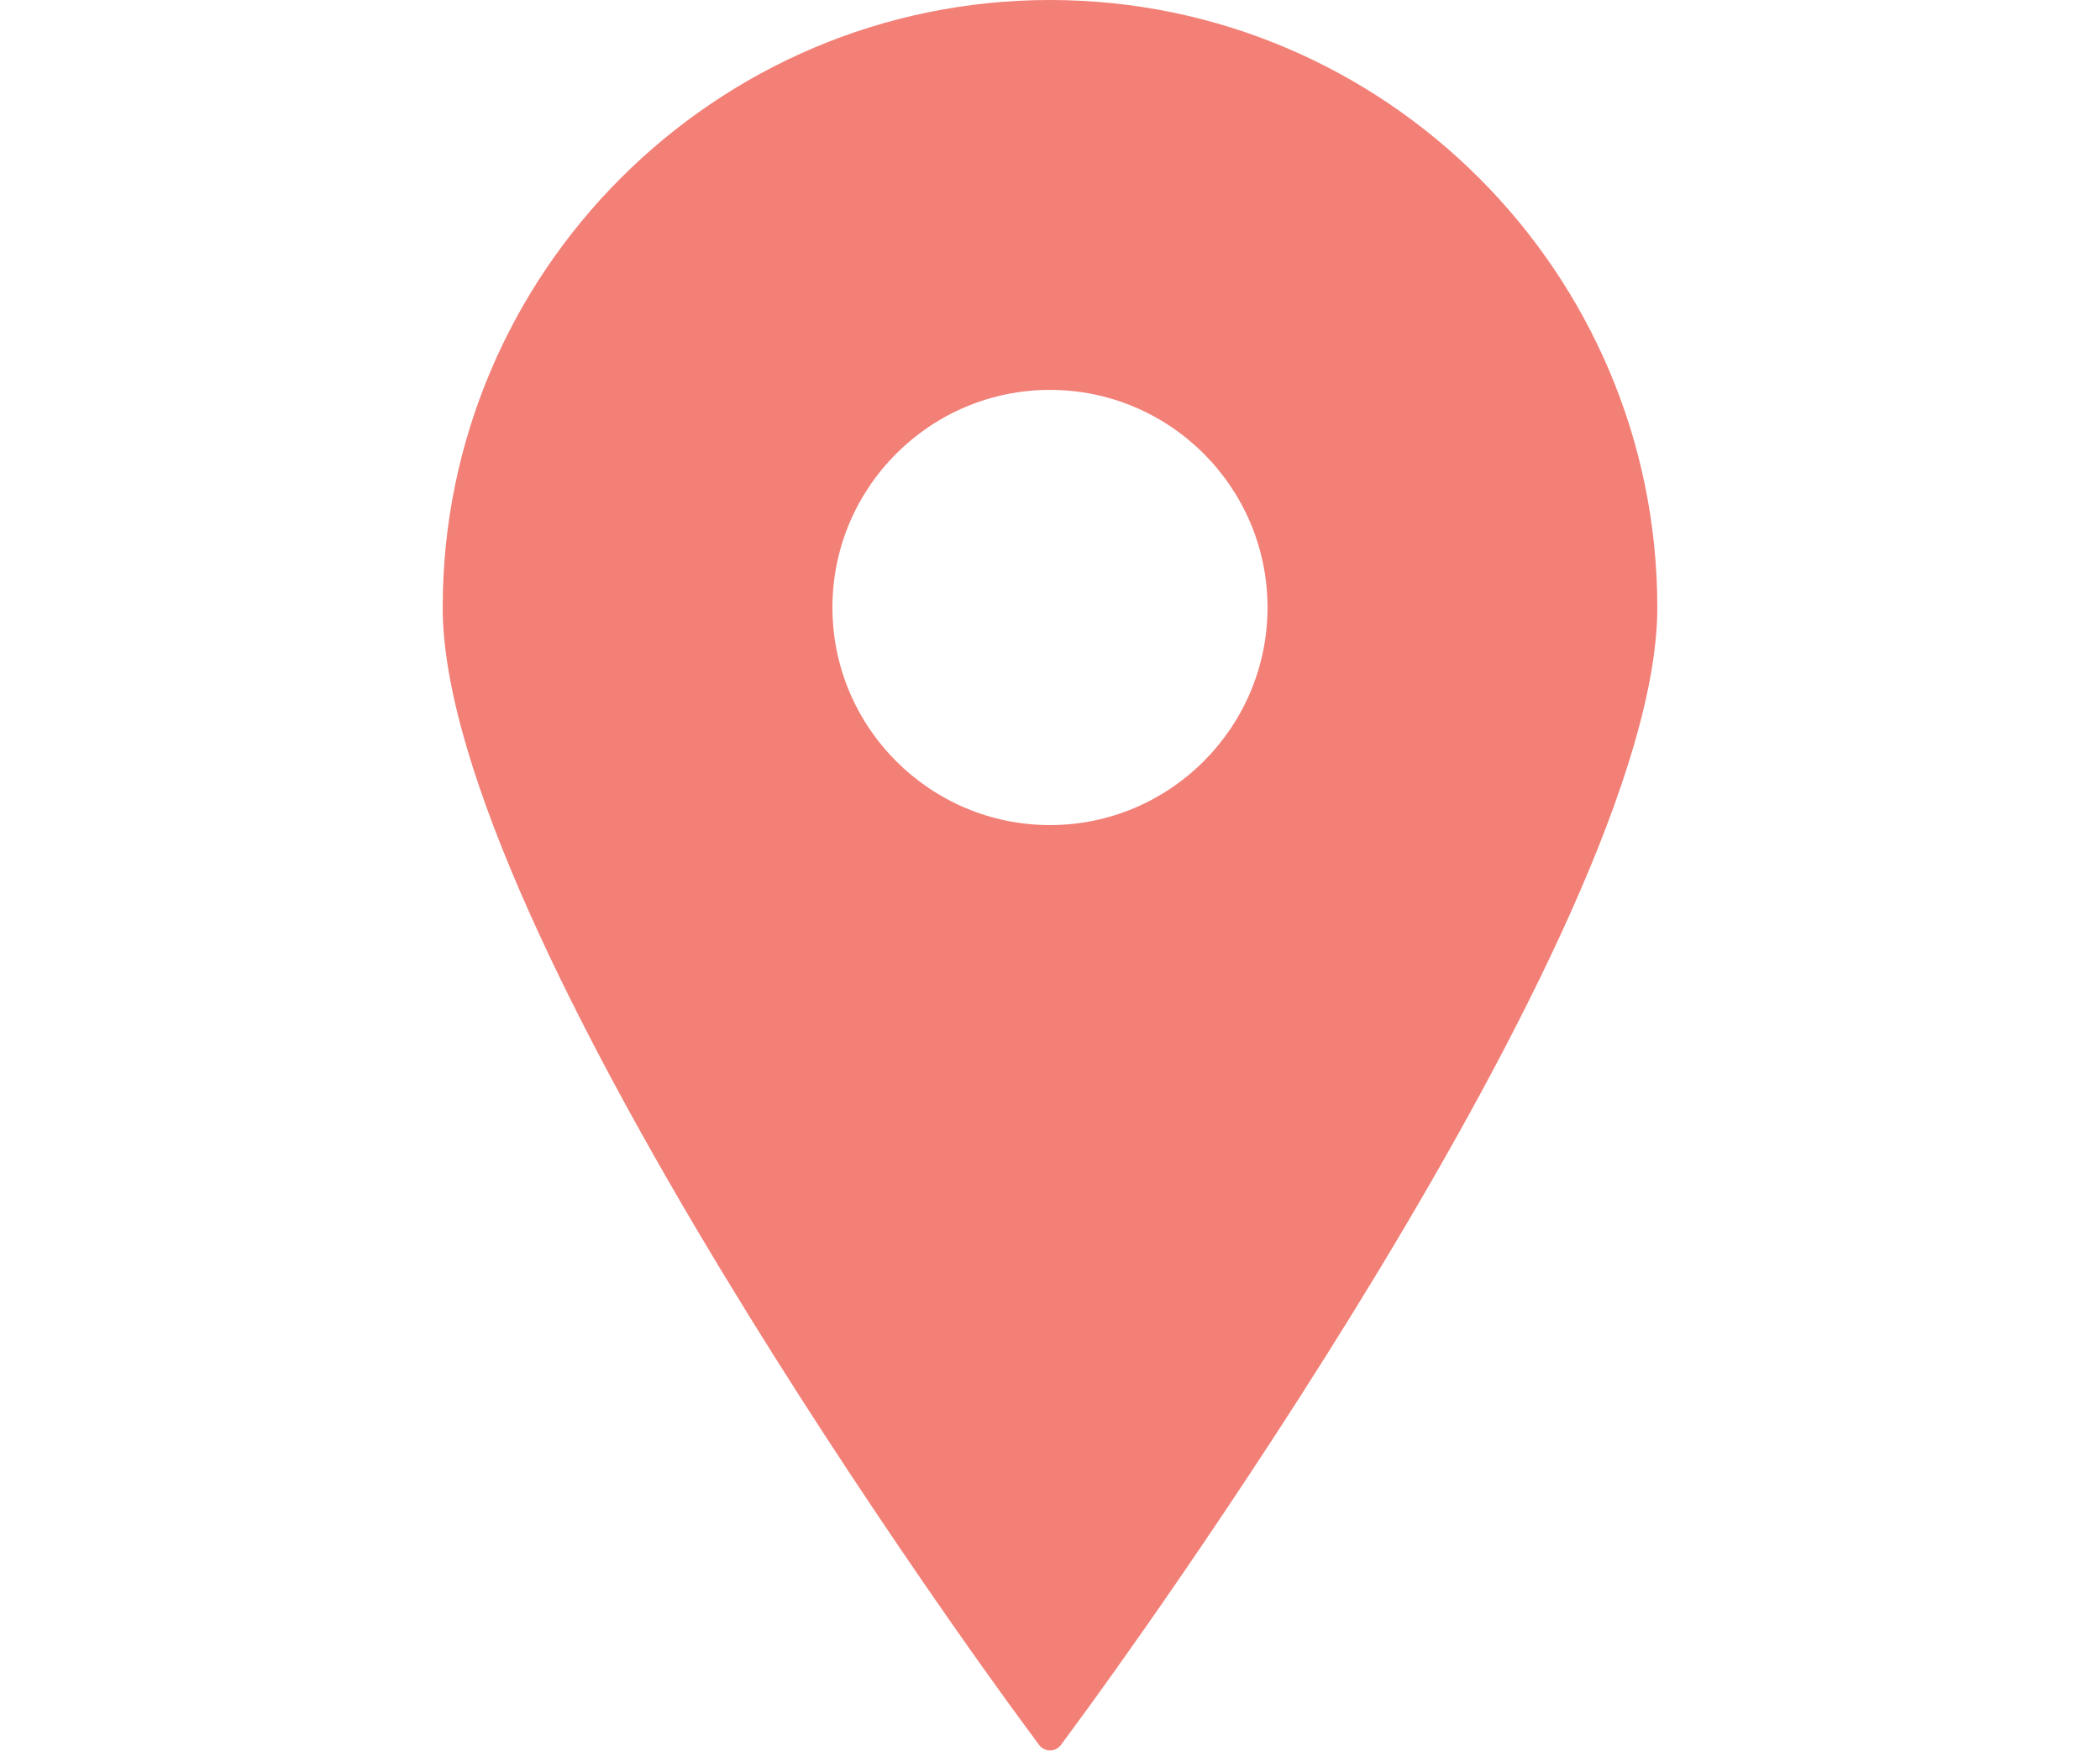
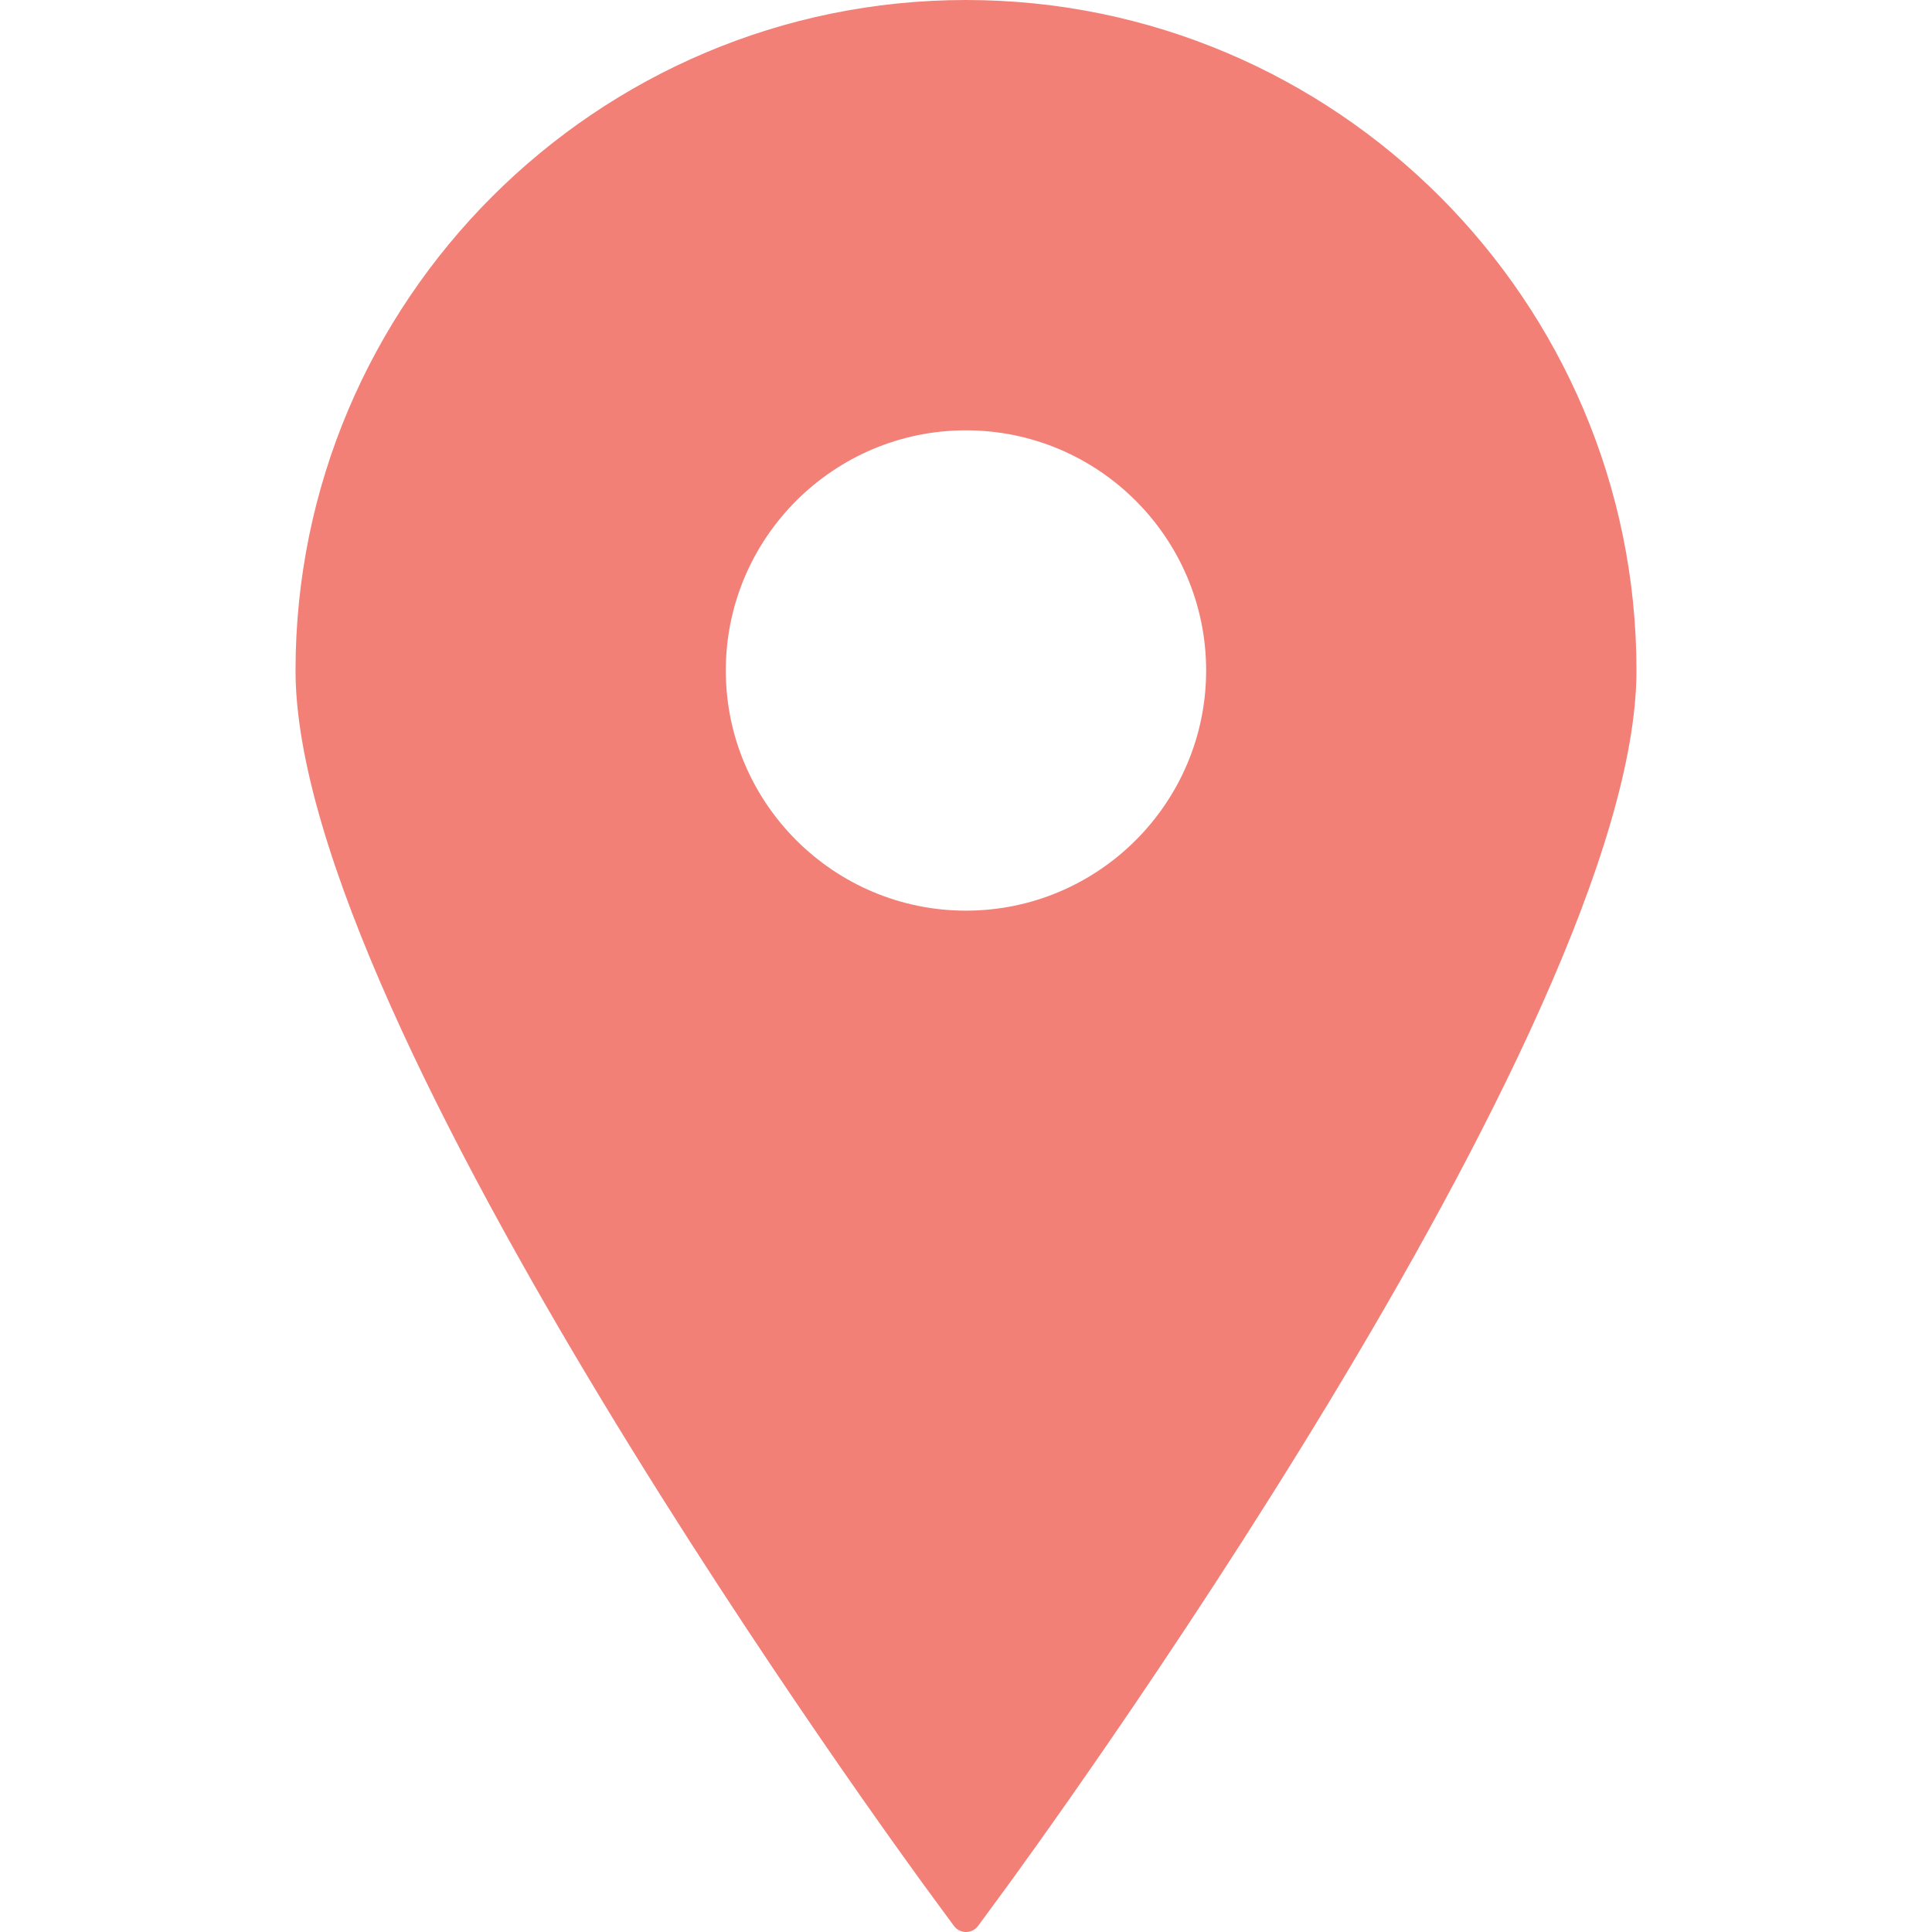
- <svg xmlns="http://www.w3.org/2000/svg" version="1.1" id="Capa_1" x="0px" y="0px" width="24px" height="20px" viewBox="0 0 395.71 395.71" style="enable-background:new 0 0 395.71 395.71;" xml:space="preserve" fill="#F28077">
+ <svg xmlns="http://www.w3.org/2000/svg" version="1.1" id="Capa_1" x="0px" y="0px" viewBox="0 0 395.71 395.71" style="enable-background:new 0 0 395.71 395.71;" xml:space="preserve" fill="#F28077">
  <g>
    <path d="M197.849,0C122.131,0,60.531,61.609,60.531,137.329c0,72.887,124.591,243.177,129.896,250.388l4.951,6.738   c0.579,0.792,1.501,1.255,2.471,1.255c0.985,0,1.901-0.463,2.486-1.255l4.948-6.738c5.308-7.211,129.896-177.501,129.896-250.388   C335.179,61.609,273.569,0,197.849,0z M197.849,88.138c27.13,0,49.191,22.062,49.191,49.191c0,27.115-22.062,49.191-49.191,49.191   c-27.114,0-49.191-22.076-49.191-49.191C148.658,110.2,170.734,88.138,197.849,88.138z" />
  </g>
  <g>
</g>
  <g>
</g>
  <g>
</g>
  <g>
</g>
  <g>
</g>
  <g>
</g>
  <g>
</g>
  <g>
</g>
  <g>
</g>
  <g>
</g>
  <g>
</g>
  <g>
</g>
  <g>
</g>
  <g>
</g>
  <g>
</g>
</svg>
